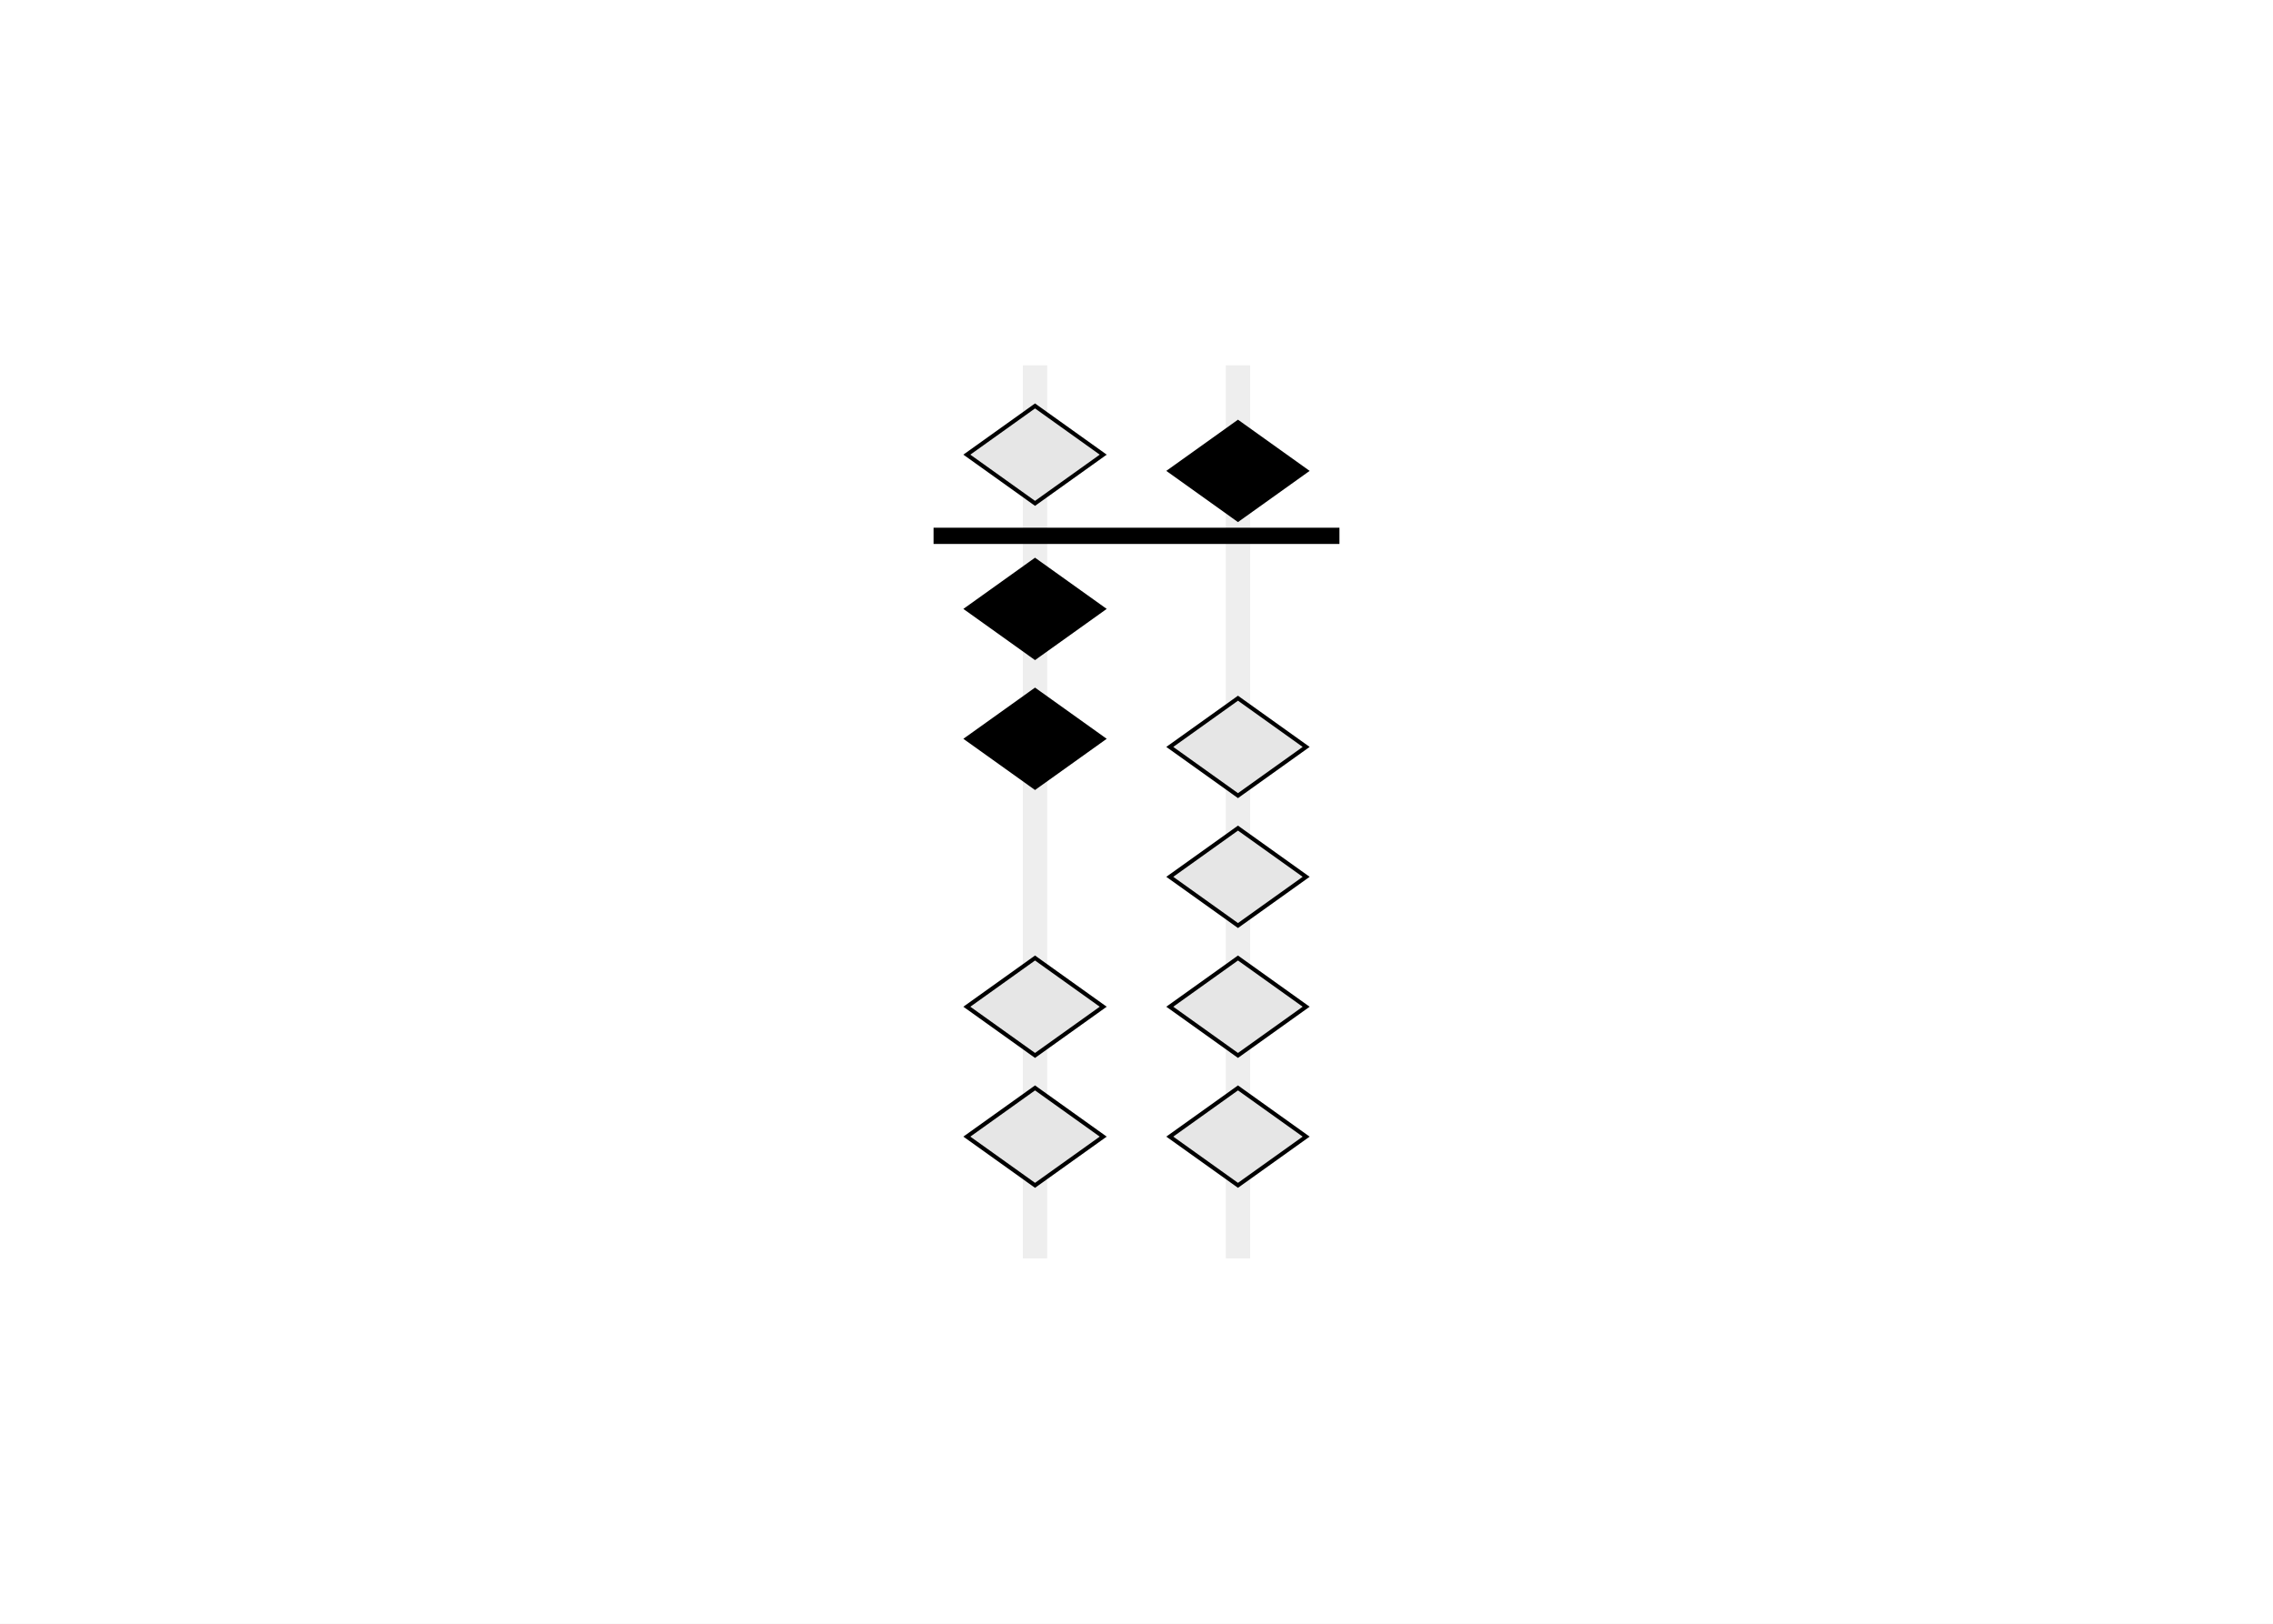
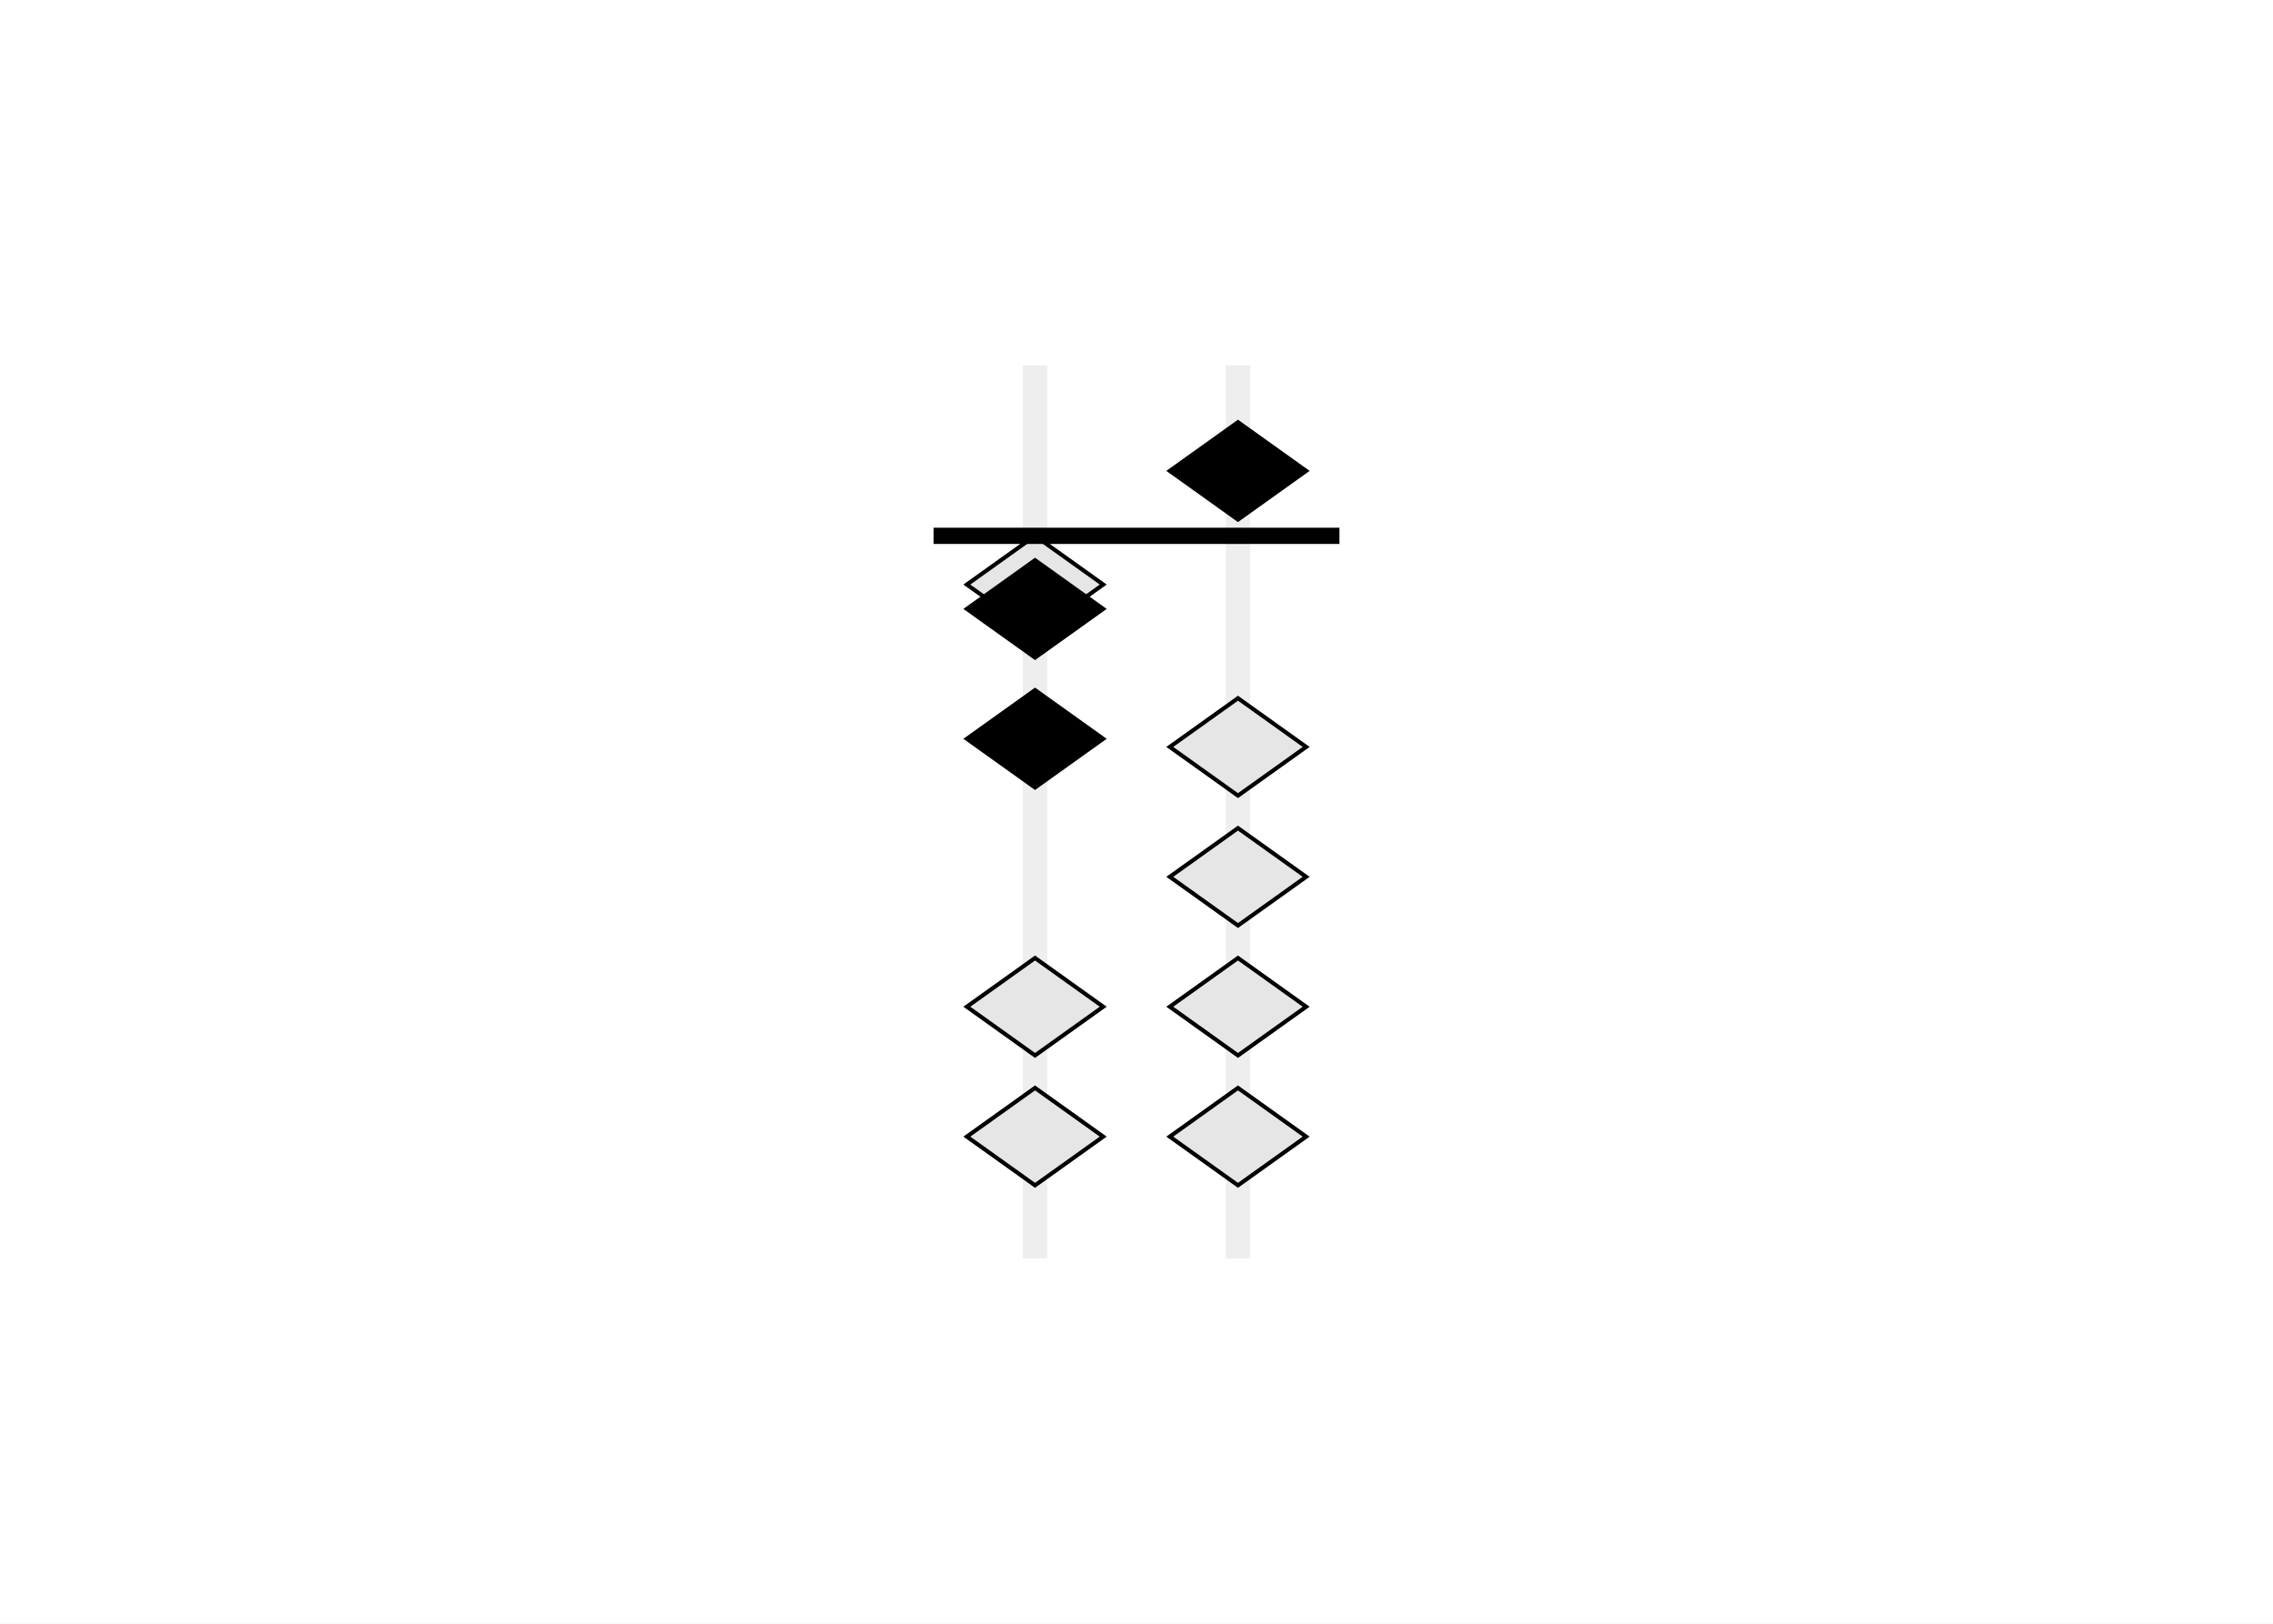
<svg xmlns="http://www.w3.org/2000/svg" class="typst-doc" viewBox="0 0 252 180" width="252pt" height="180pt">
  <path class="typst-shape" fill="#ffffff" fill-rule="nonzero" d="M 0 0 L 0 180 L 252 180 L 252 0 Z " />
  <g>
    <g transform="translate(12.6 12.6)">
      <g class="typst-group">
        <g>
          <g transform="translate(88.4 22.4)">
            <g class="typst-group">
              <g transform="matrix(0.9 0 0 0.9 2.5 5.5)">
                <g transform="translate(0 0)">
                  <g class="typst-group">
                    <g>
                      <g transform="translate(0 0)">
                        <g class="typst-group">
                          <g>
                            <g transform="translate(11 0)">
                              <path class="typst-shape" fill="#eeeeee" fill-rule="nonzero" d="M 0 0 L 0 110 L 3 110 L 3 0 Z " />
                            </g>
-                             <g transform="translate(4.1 5)">
+                             <g transform="translate(4.1 21)">
                              <g class="typst-group">
                                <g>
                                  <g transform="translate(0 0)">
                                    <path class="typst-shape" fill="#e6e6e6" fill-rule="nonzero" stroke="#000000" stroke-width="0.5" stroke-linecap="butt" stroke-linejoin="miter" stroke-miterlimit="4" d="M 8.4 0 L 16.8 6 L 8.4 12 L 0 6 Z " />
                                  </g>
                                </g>
                              </g>
                            </g>
                            <g transform="translate(4.1 24)">
                              <g class="typst-group">
                                <g>
                                  <g transform="translate(0 0)">
                                    <path class="typst-shape" fill="#000000" fill-rule="nonzero" stroke="#000000" stroke-width="0.5" stroke-linecap="butt" stroke-linejoin="miter" stroke-miterlimit="4" d="M 8.4 0 L 16.8 6 L 8.4 12 L 0 6 Z " />
                                  </g>
                                </g>
                              </g>
                            </g>
                            <g transform="translate(4.1 40)">
                              <g class="typst-group">
                                <g>
                                  <g transform="translate(0 0)">
                                    <path class="typst-shape" fill="#000000" fill-rule="nonzero" stroke="#000000" stroke-width="0.5" stroke-linecap="butt" stroke-linejoin="miter" stroke-miterlimit="4" d="M 8.4 0 L 16.8 6 L 8.4 12 L 0 6 Z " />
                                  </g>
                                </g>
                              </g>
                            </g>
                            <g transform="translate(4.1 73)">
                              <g class="typst-group">
                                <g>
                                  <g transform="translate(0 0)">
                                    <path class="typst-shape" fill="#e6e6e6" fill-rule="nonzero" stroke="#000000" stroke-width="0.5" stroke-linecap="butt" stroke-linejoin="miter" stroke-miterlimit="4" d="M 8.4 0 L 16.8 6 L 8.4 12 L 0 6 Z " />
                                  </g>
                                </g>
                              </g>
                            </g>
                            <g transform="translate(4.1 89)">
                              <g class="typst-group">
                                <g>
                                  <g transform="translate(0 0)">
                                    <path class="typst-shape" fill="#e6e6e6" fill-rule="nonzero" stroke="#000000" stroke-width="0.5" stroke-linecap="butt" stroke-linejoin="miter" stroke-miterlimit="4" d="M 8.4 0 L 16.8 6 L 8.4 12 L 0 6 Z " />
                                  </g>
                                </g>
                              </g>
                            </g>
                            <g transform="translate(36 0)">
                              <path class="typst-shape" fill="#eeeeee" fill-rule="nonzero" d="M 0 0 L 0 110 L 3 110 L 3 0 Z " />
                            </g>
                            <g transform="translate(29.1 7)">
                              <g class="typst-group">
                                <g>
                                  <g transform="translate(0 0)">
                                    <path class="typst-shape" fill="#000000" fill-rule="nonzero" stroke="#000000" stroke-width="0.5" stroke-linecap="butt" stroke-linejoin="miter" stroke-miterlimit="4" d="M 8.4 0 L 16.8 6 L 8.4 12 L 0 6 Z " />
                                  </g>
                                </g>
                              </g>
                            </g>
                            <g transform="translate(29.1 41)">
                              <g class="typst-group">
                                <g>
                                  <g transform="translate(0 0)">
                                    <path class="typst-shape" fill="#e6e6e6" fill-rule="nonzero" stroke="#000000" stroke-width="0.5" stroke-linecap="butt" stroke-linejoin="miter" stroke-miterlimit="4" d="M 8.4 0 L 16.8 6 L 8.4 12 L 0 6 Z " />
                                  </g>
                                </g>
                              </g>
                            </g>
                            <g transform="translate(29.1 57)">
                              <g class="typst-group">
                                <g>
                                  <g transform="translate(0 0)">
                                    <path class="typst-shape" fill="#e6e6e6" fill-rule="nonzero" stroke="#000000" stroke-width="0.5" stroke-linecap="butt" stroke-linejoin="miter" stroke-miterlimit="4" d="M 8.4 0 L 16.8 6 L 8.4 12 L 0 6 Z " />
                                  </g>
                                </g>
                              </g>
                            </g>
                            <g transform="translate(29.1 73)">
                              <g class="typst-group">
                                <g>
                                  <g transform="translate(0 0)">
                                    <path class="typst-shape" fill="#e6e6e6" fill-rule="nonzero" stroke="#000000" stroke-width="0.5" stroke-linecap="butt" stroke-linejoin="miter" stroke-miterlimit="4" d="M 8.4 0 L 16.8 6 L 8.4 12 L 0 6 Z " />
                                  </g>
                                </g>
                              </g>
                            </g>
                            <g transform="translate(29.1 89)">
                              <g class="typst-group">
                                <g>
                                  <g transform="translate(0 0)">
                                    <path class="typst-shape" fill="#e6e6e6" fill-rule="nonzero" stroke="#000000" stroke-width="0.5" stroke-linecap="butt" stroke-linejoin="miter" stroke-miterlimit="4" d="M 8.4 0 L 16.8 6 L 8.4 12 L 0 6 Z " />
                                  </g>
                                </g>
                              </g>
                            </g>
                            <g transform="translate(0 20)">
                              <path class="typst-shape" fill="#000000" fill-rule="nonzero" d="M 0 0 L 0 2 L 50 2 L 50 0 Z " />
                            </g>
                          </g>
                        </g>
                      </g>
                    </g>
                  </g>
                </g>
              </g>
            </g>
          </g>
        </g>
      </g>
    </g>
  </g>
</svg>
